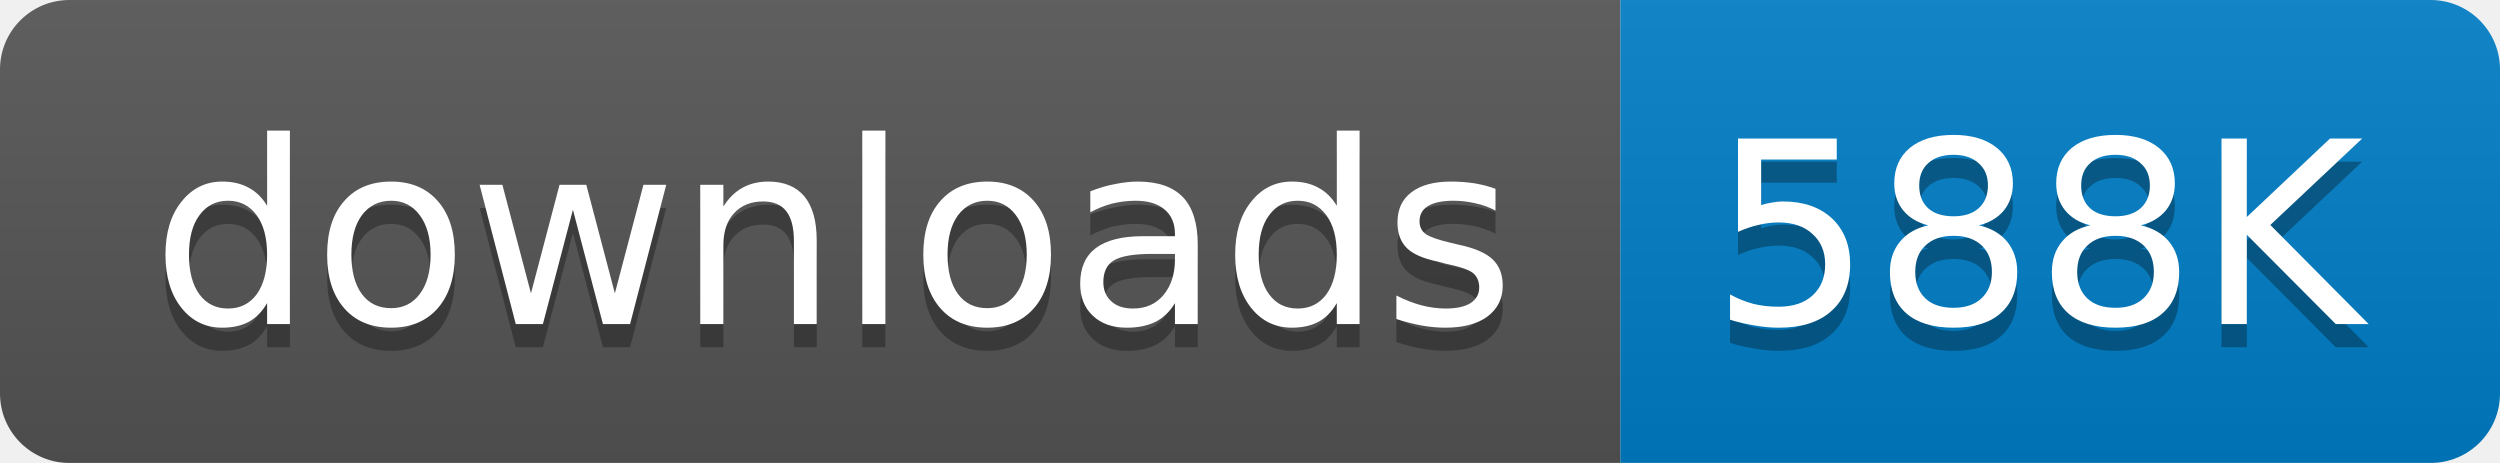
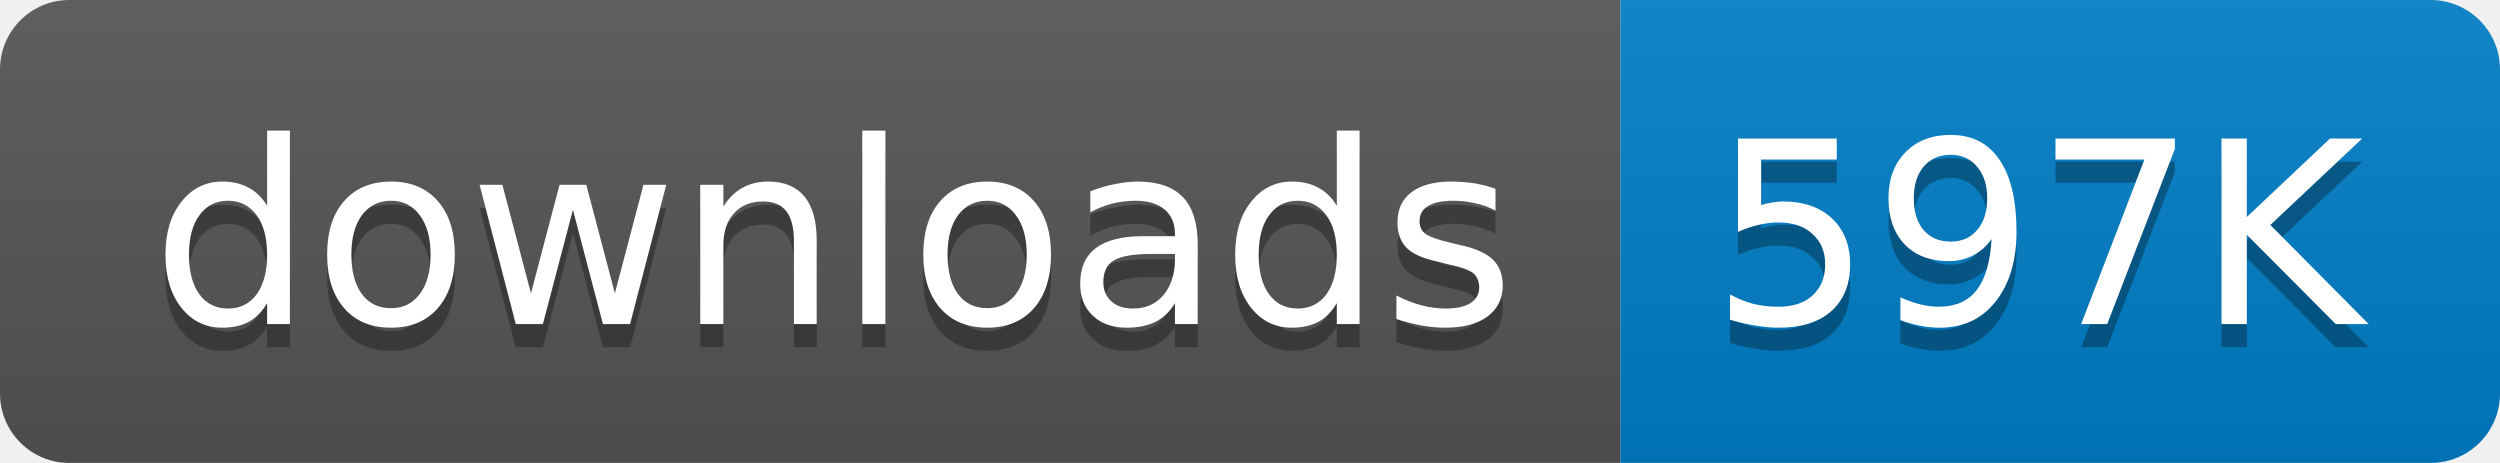
- <svg xmlns="http://www.w3.org/2000/svg" width="108" height="20" aria-label="CRAN downloads 588K">
+ <svg xmlns="http://www.w3.org/2000/svg" width="108" height="20" aria-label="CRAN downloads 597K">
  <linearGradient id="b" x2="0" y2="100%">
    <stop offset="0" stop-color="#bbb" stop-opacity=".1" />
    <stop offset="1" stop-opacity=".1" />
  </linearGradient>
  <mask id="a">
    <rect width="108" height="20" rx="3" fill="#fff" />
  </mask>
  <g mask="url(#a)">
    <path fill="#555" d="M0 0h70v20H0z" />
    <path fill="#007ec6" d="M70 0h38v20H70z" />
    <path fill="url(#b)" d="M0 0h108v20H0z" />
  </g>
  <g fill="#fff" text-anchor="middle" font-family="DejaVu Sans,Verdana,Geneva,sans-serif" font-size="11">
    <text x="36" y="15" fill="#010101" fill-opacity=".3">
      downloads
    </text>
    <text x="36" y="14">
      downloads
    </text>
    <text x="88" y="15" fill="#010101" fill-opacity=".3">
-       588K
+       597K
    </text>
    <text x="88" y="14">
-       588K
+       597K
    </text>
  </g>
</svg>
